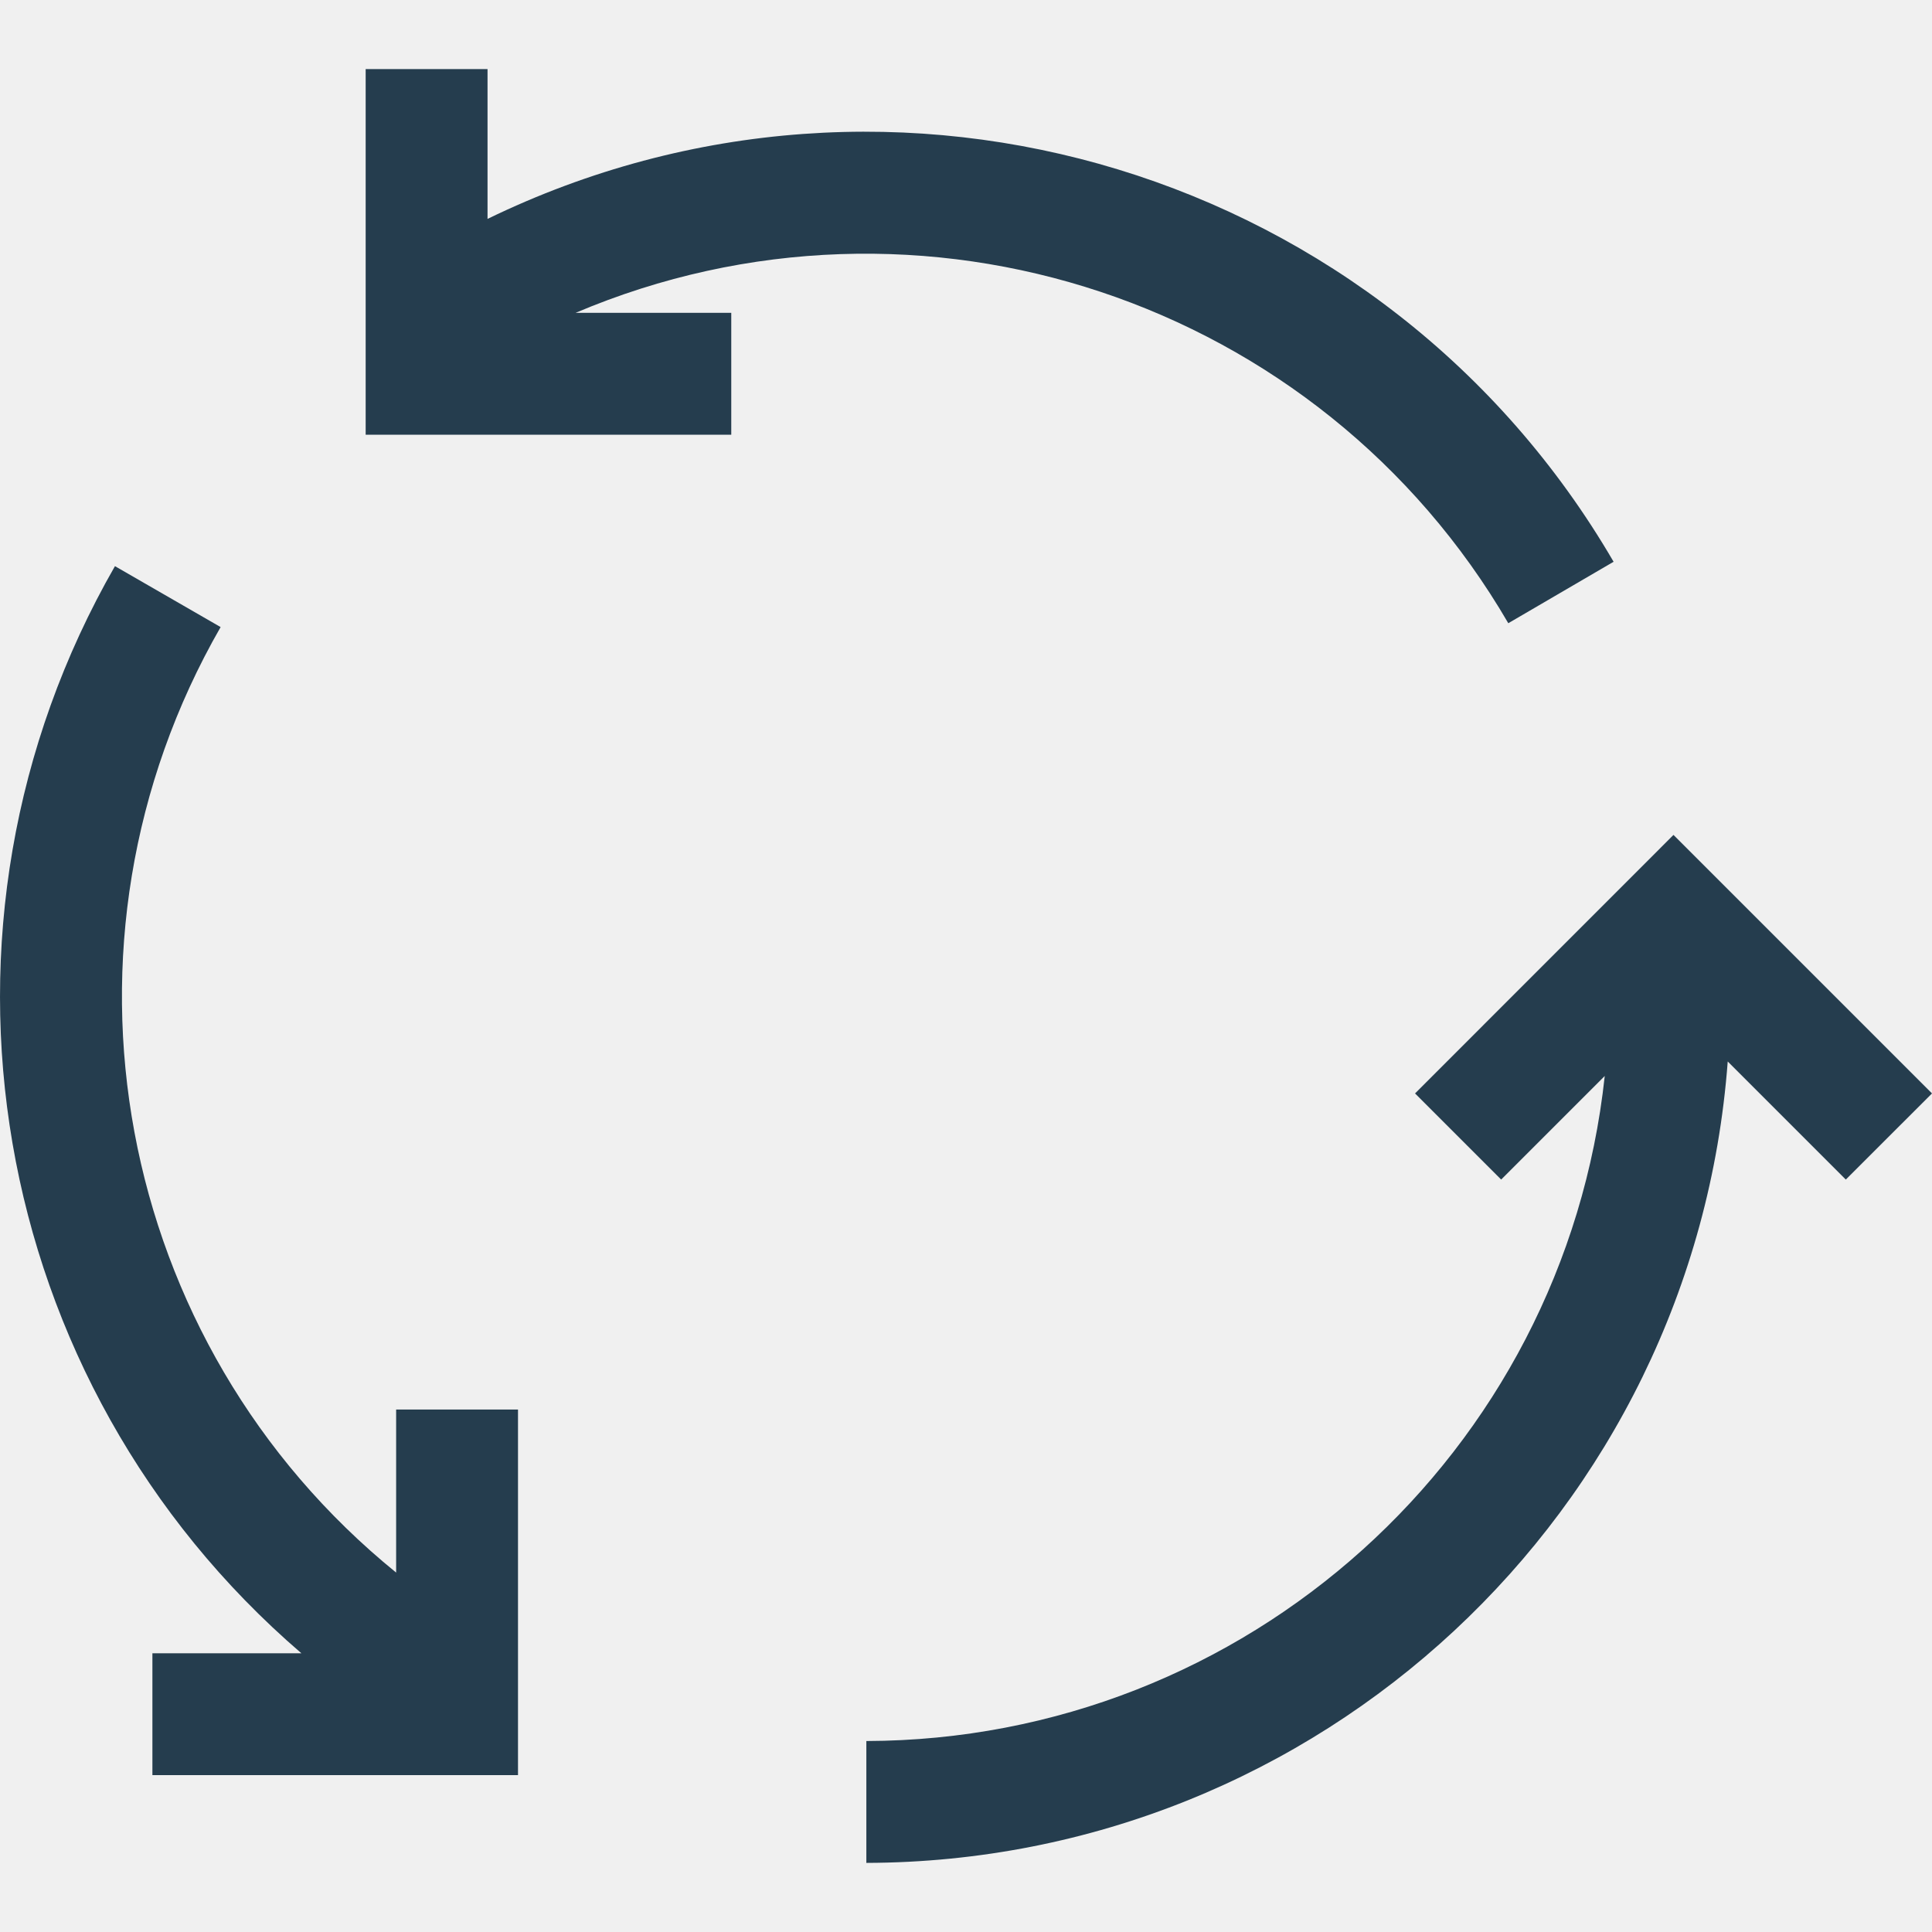
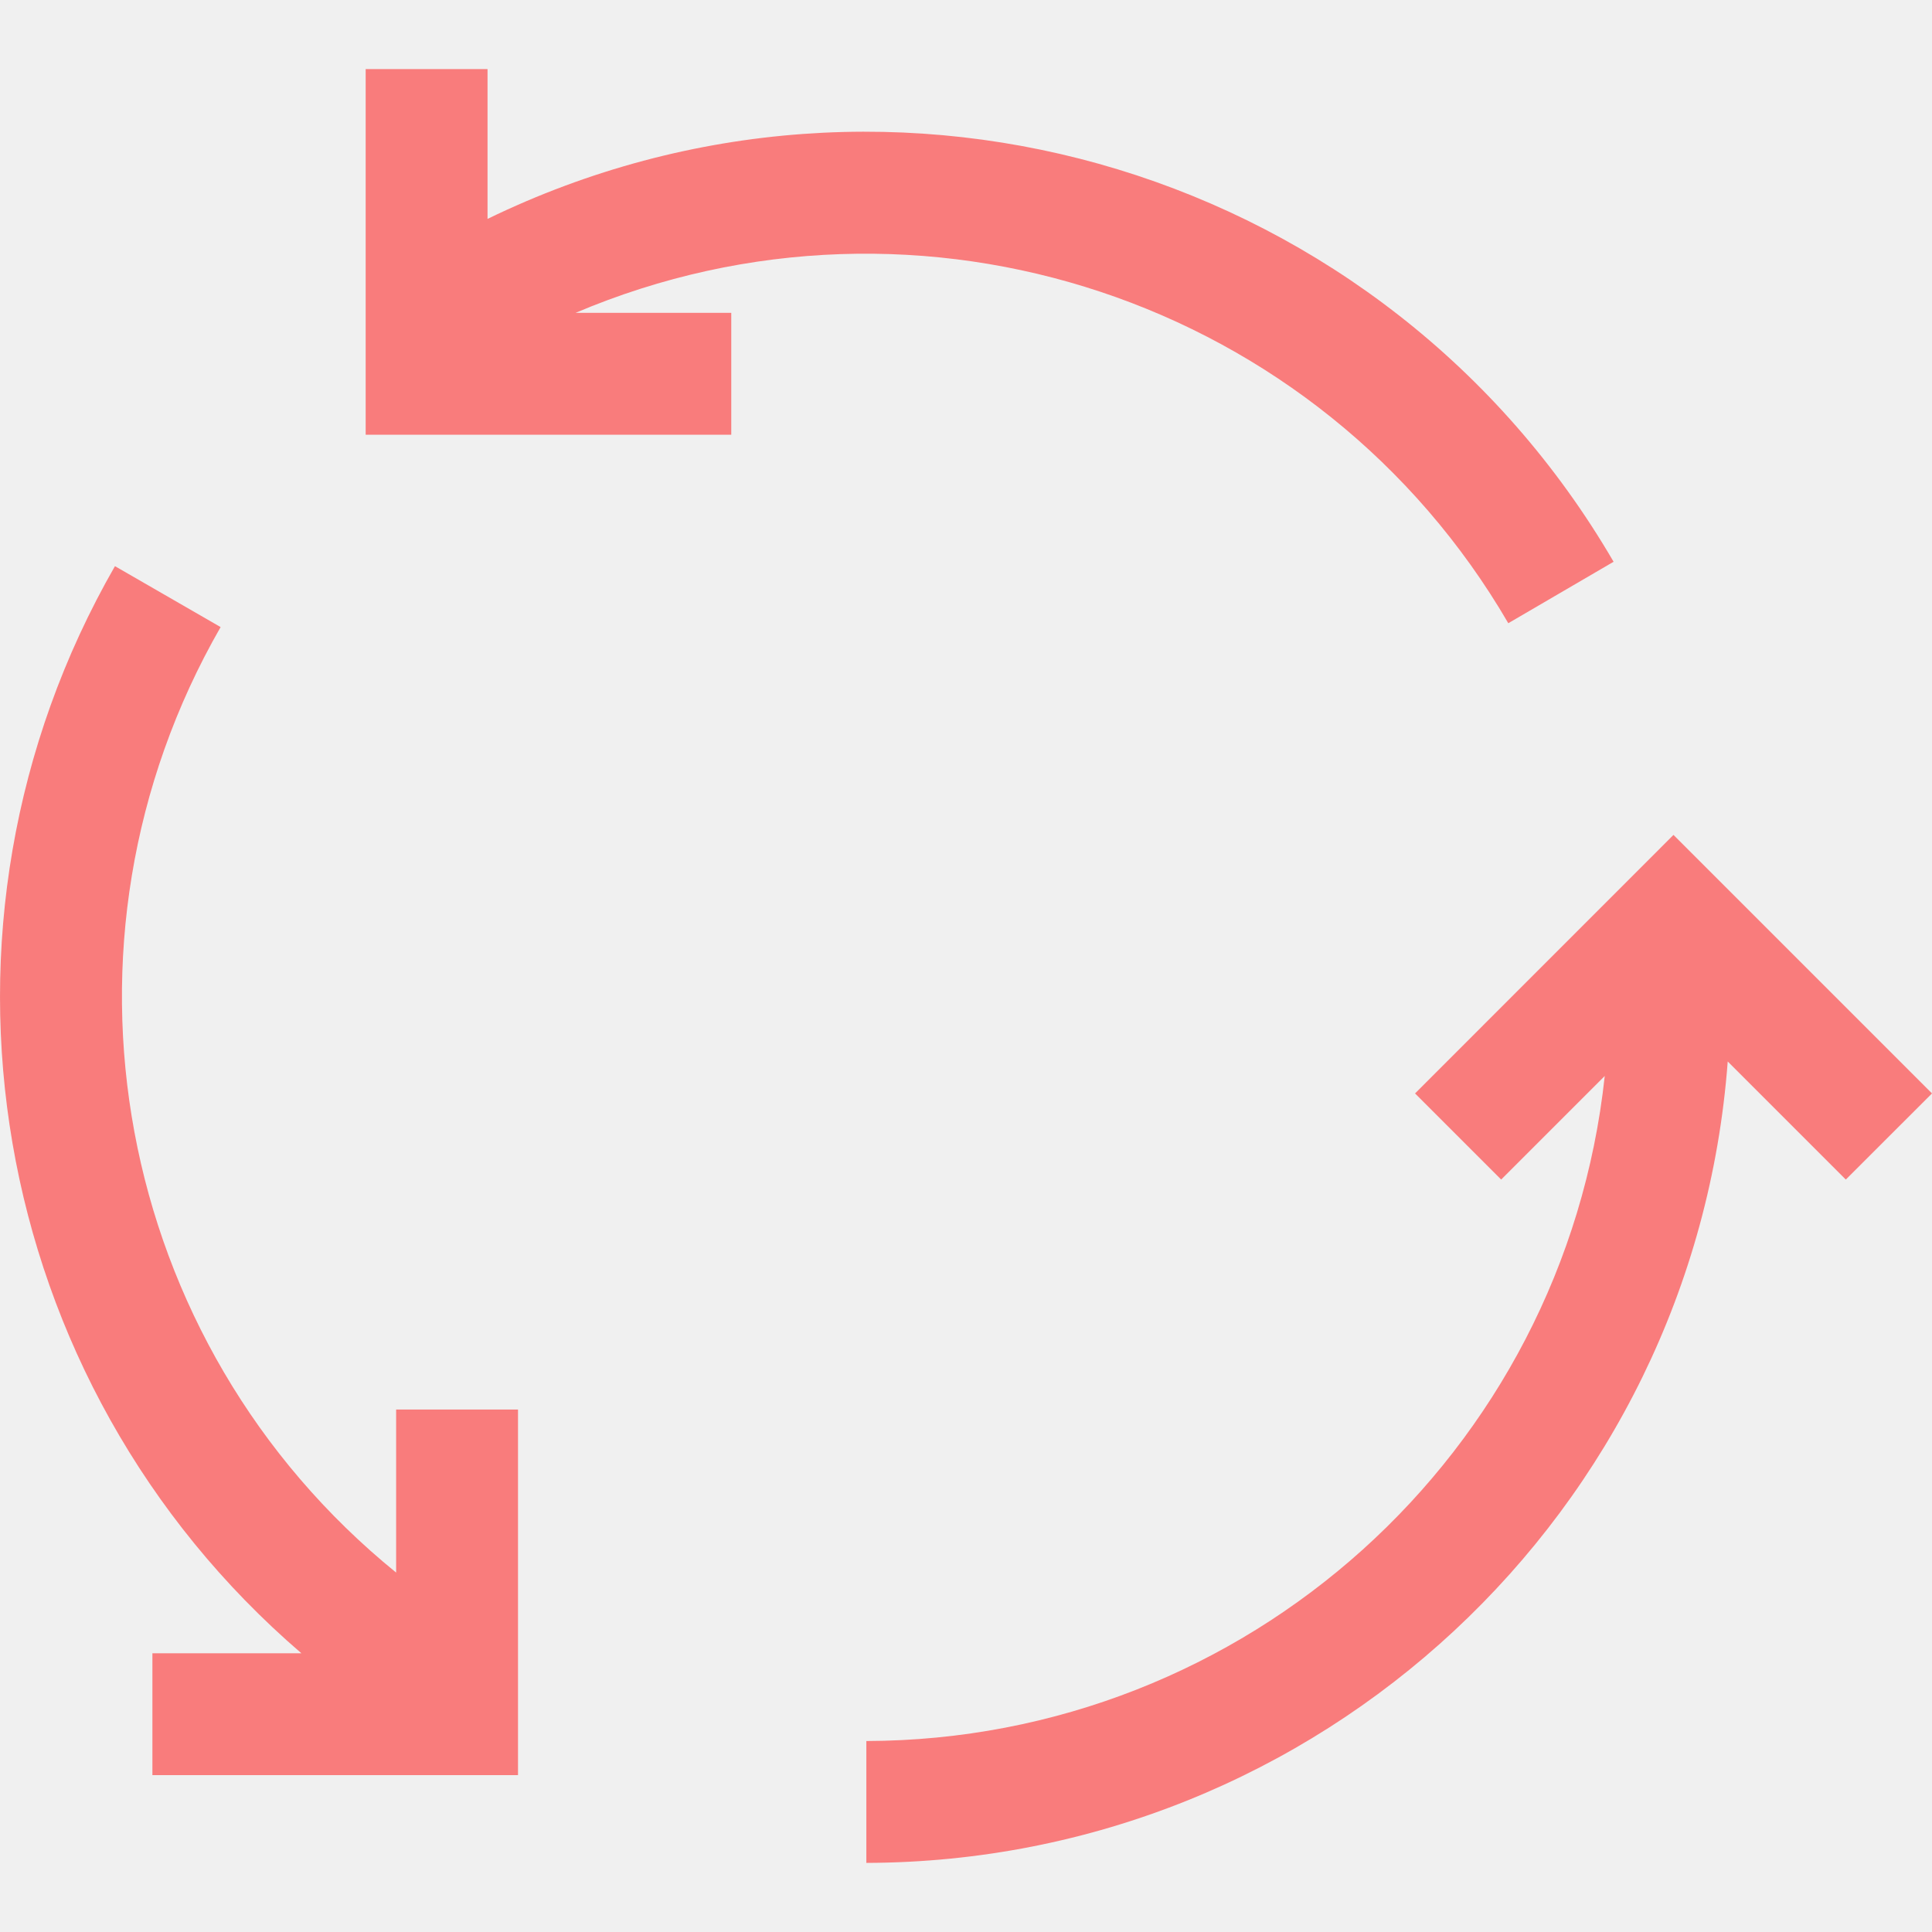
<svg xmlns="http://www.w3.org/2000/svg" width="26" height="26" viewBox="0 0 26 26" fill="none">
  <g clip-path="url(#clip0)">
-     <path d="M20.298 8.387L21.715 7.56C18.649 2.294 12.041 0.282 6.561 2.946V0.93H4.921V5.85H9.841V4.21H7.746C12.385 2.242 17.763 4.032 20.298 8.387Z" fill="#253D4E" />
-     <path d="M5.331 21.163C1.529 18.076 0.529 12.686 2.969 8.439L1.547 7.619C-1.236 12.466 -0.183 18.607 4.056 22.249H2.051V23.889H6.971V18.969H5.331V21.163V21.163Z" fill="#253D4E" />
-     <path d="M22.521 11.236L19.043 14.715L20.202 15.874L21.596 14.48C21.049 19.56 16.768 23.416 11.659 23.43V25.07C17.747 25.054 22.797 20.356 23.251 14.285L24.84 15.874L26 14.715L22.521 11.236Z" fill="#253D4E" />
+     <path d="M20.298 8.387L21.715 7.56C18.649 2.294 12.041 0.282 6.561 2.946V0.93H4.921V5.85H9.841V4.21H7.746C12.385 2.242 17.763 4.032 20.298 8.387Z" fill="#F97C7C" />
+     <path d="M5.331 21.163C1.529 18.076 0.529 12.686 2.969 8.439L1.547 7.619C-1.236 12.466 -0.183 18.607 4.056 22.249H2.051V23.889H6.971V18.969H5.331V21.163V21.163Z" fill="#F97C7C" />
+     <path d="M22.521 11.236L19.043 14.715L20.202 15.874L21.596 14.48C21.049 19.56 16.768 23.416 11.659 23.43V25.07C17.747 25.054 22.797 20.356 23.251 14.285L24.84 15.874L26 14.715L22.521 11.236Z" fill="#F97C7C" />
  </g>
  <defs>
    <clipPath id="clip0">
      <rect width="26" height="26" fill="white" />
    </clipPath>
  </defs>
</svg>
